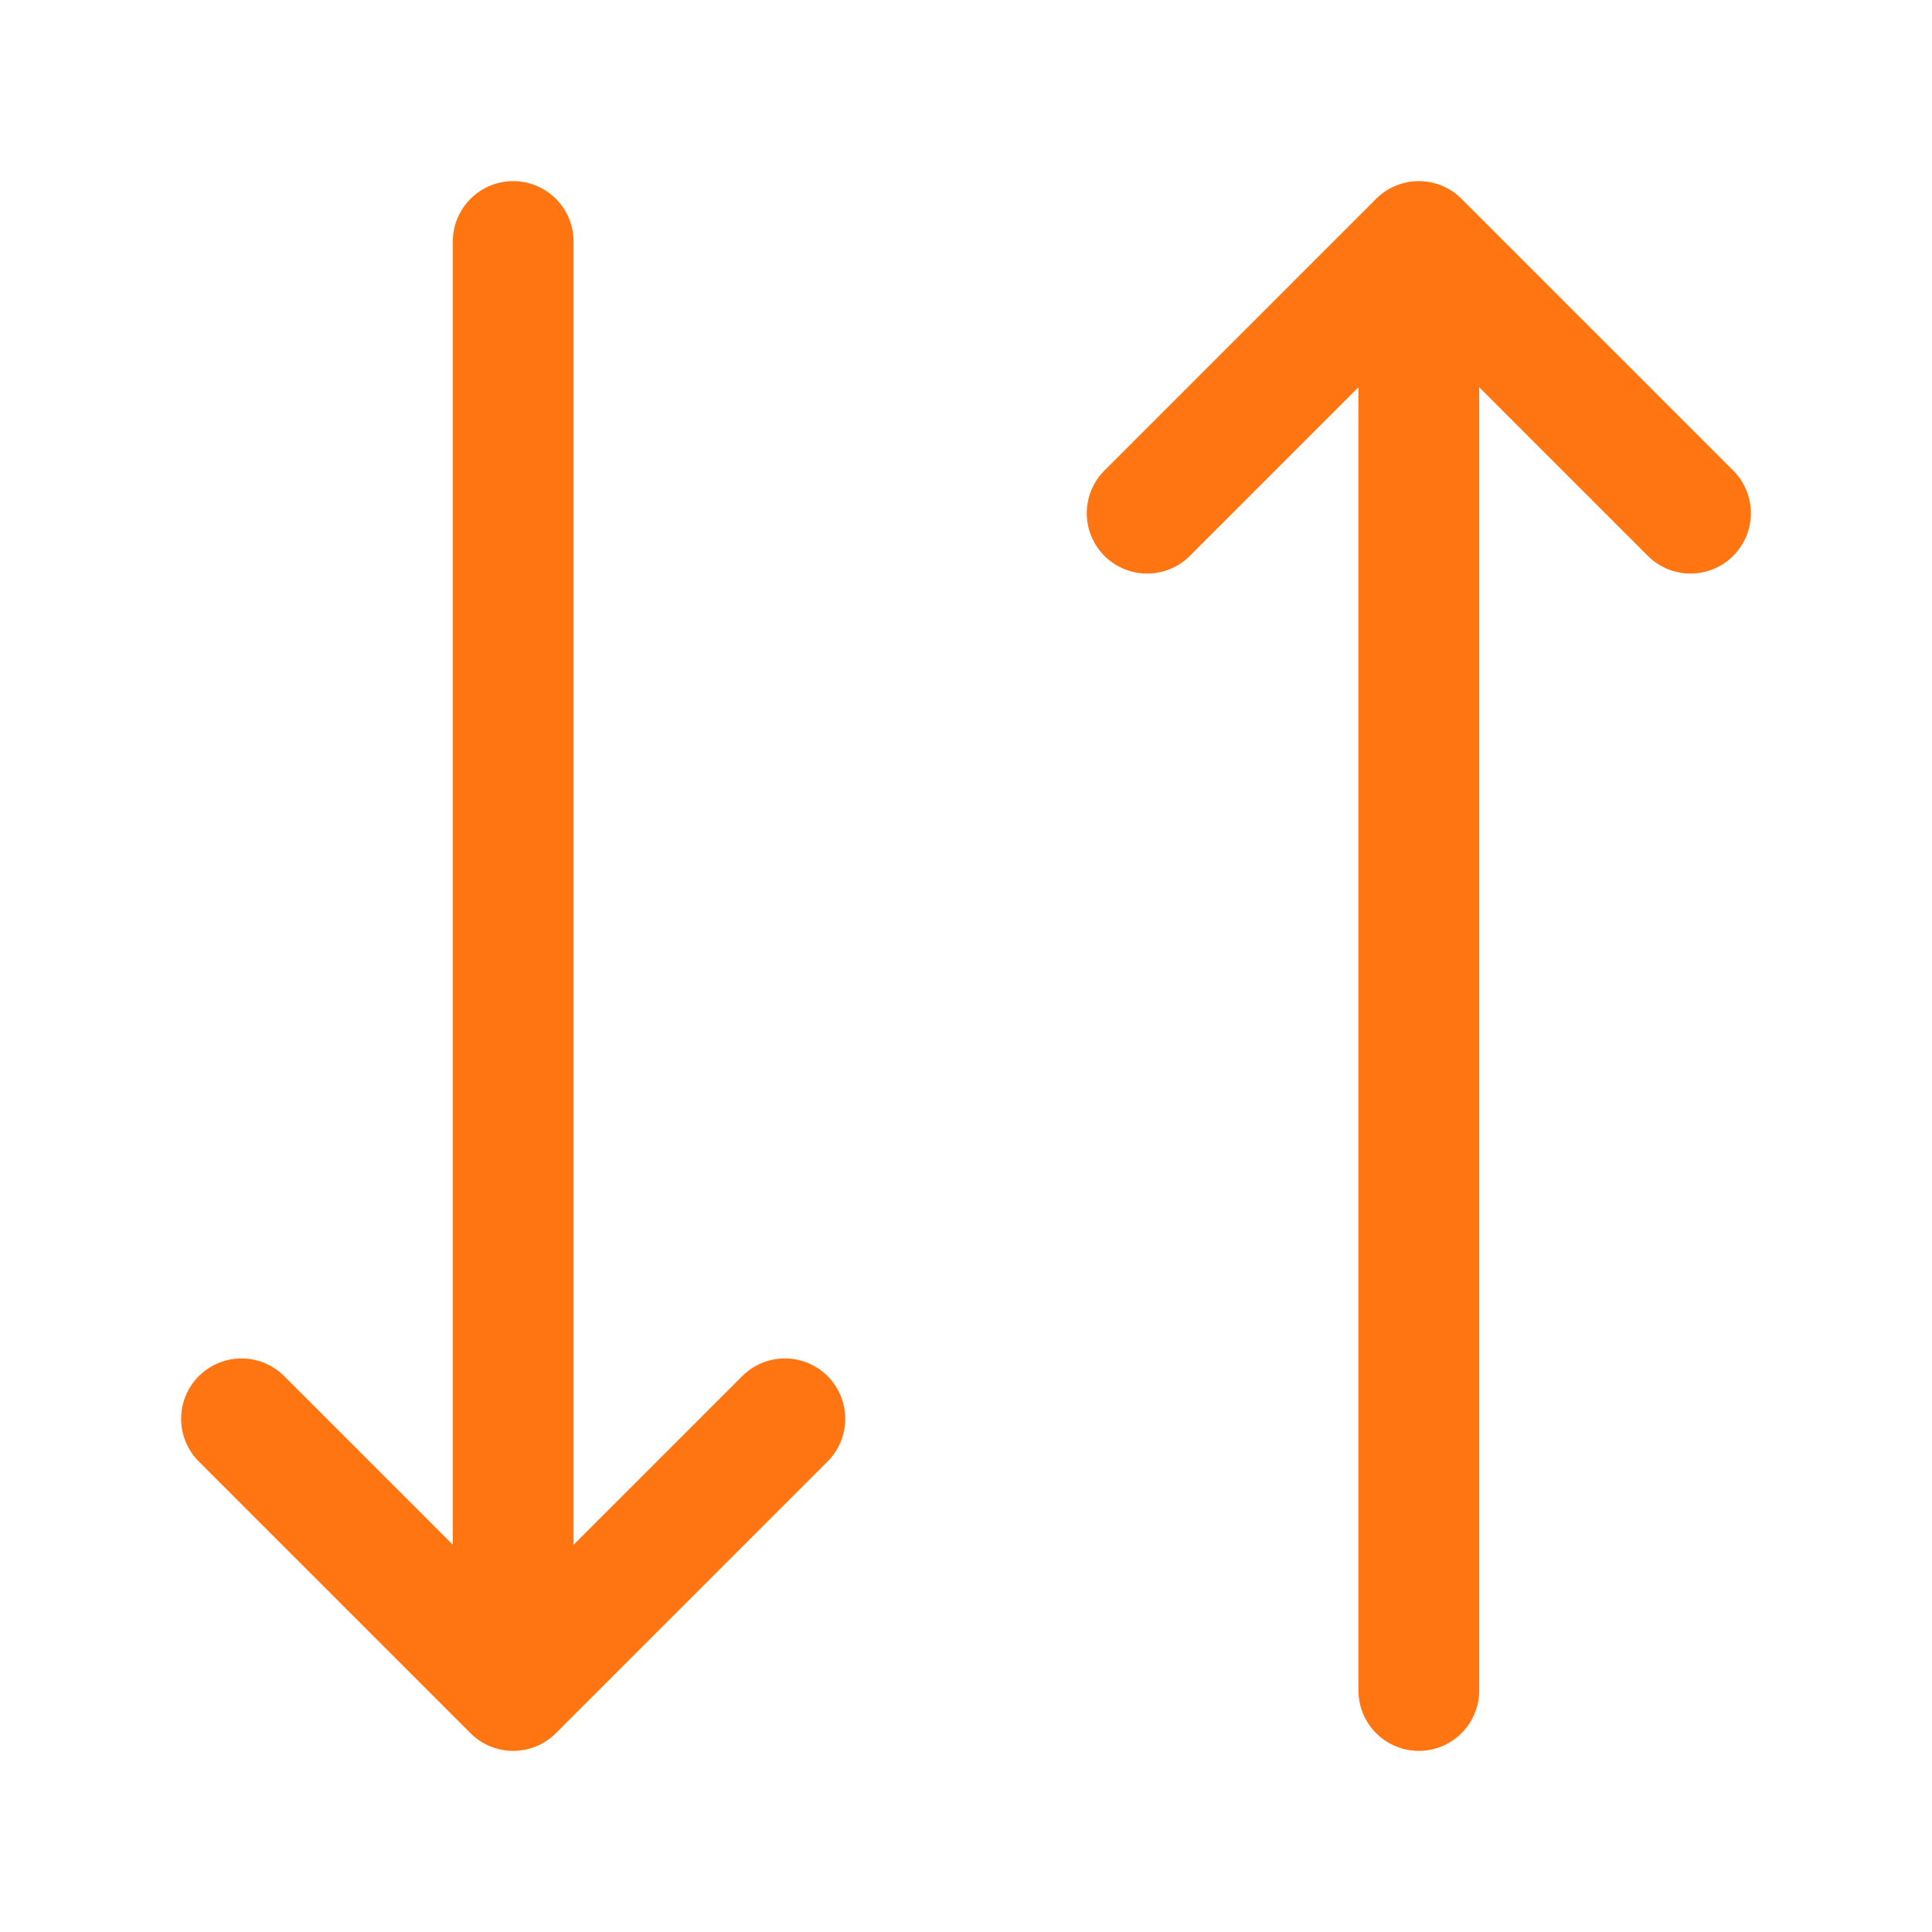
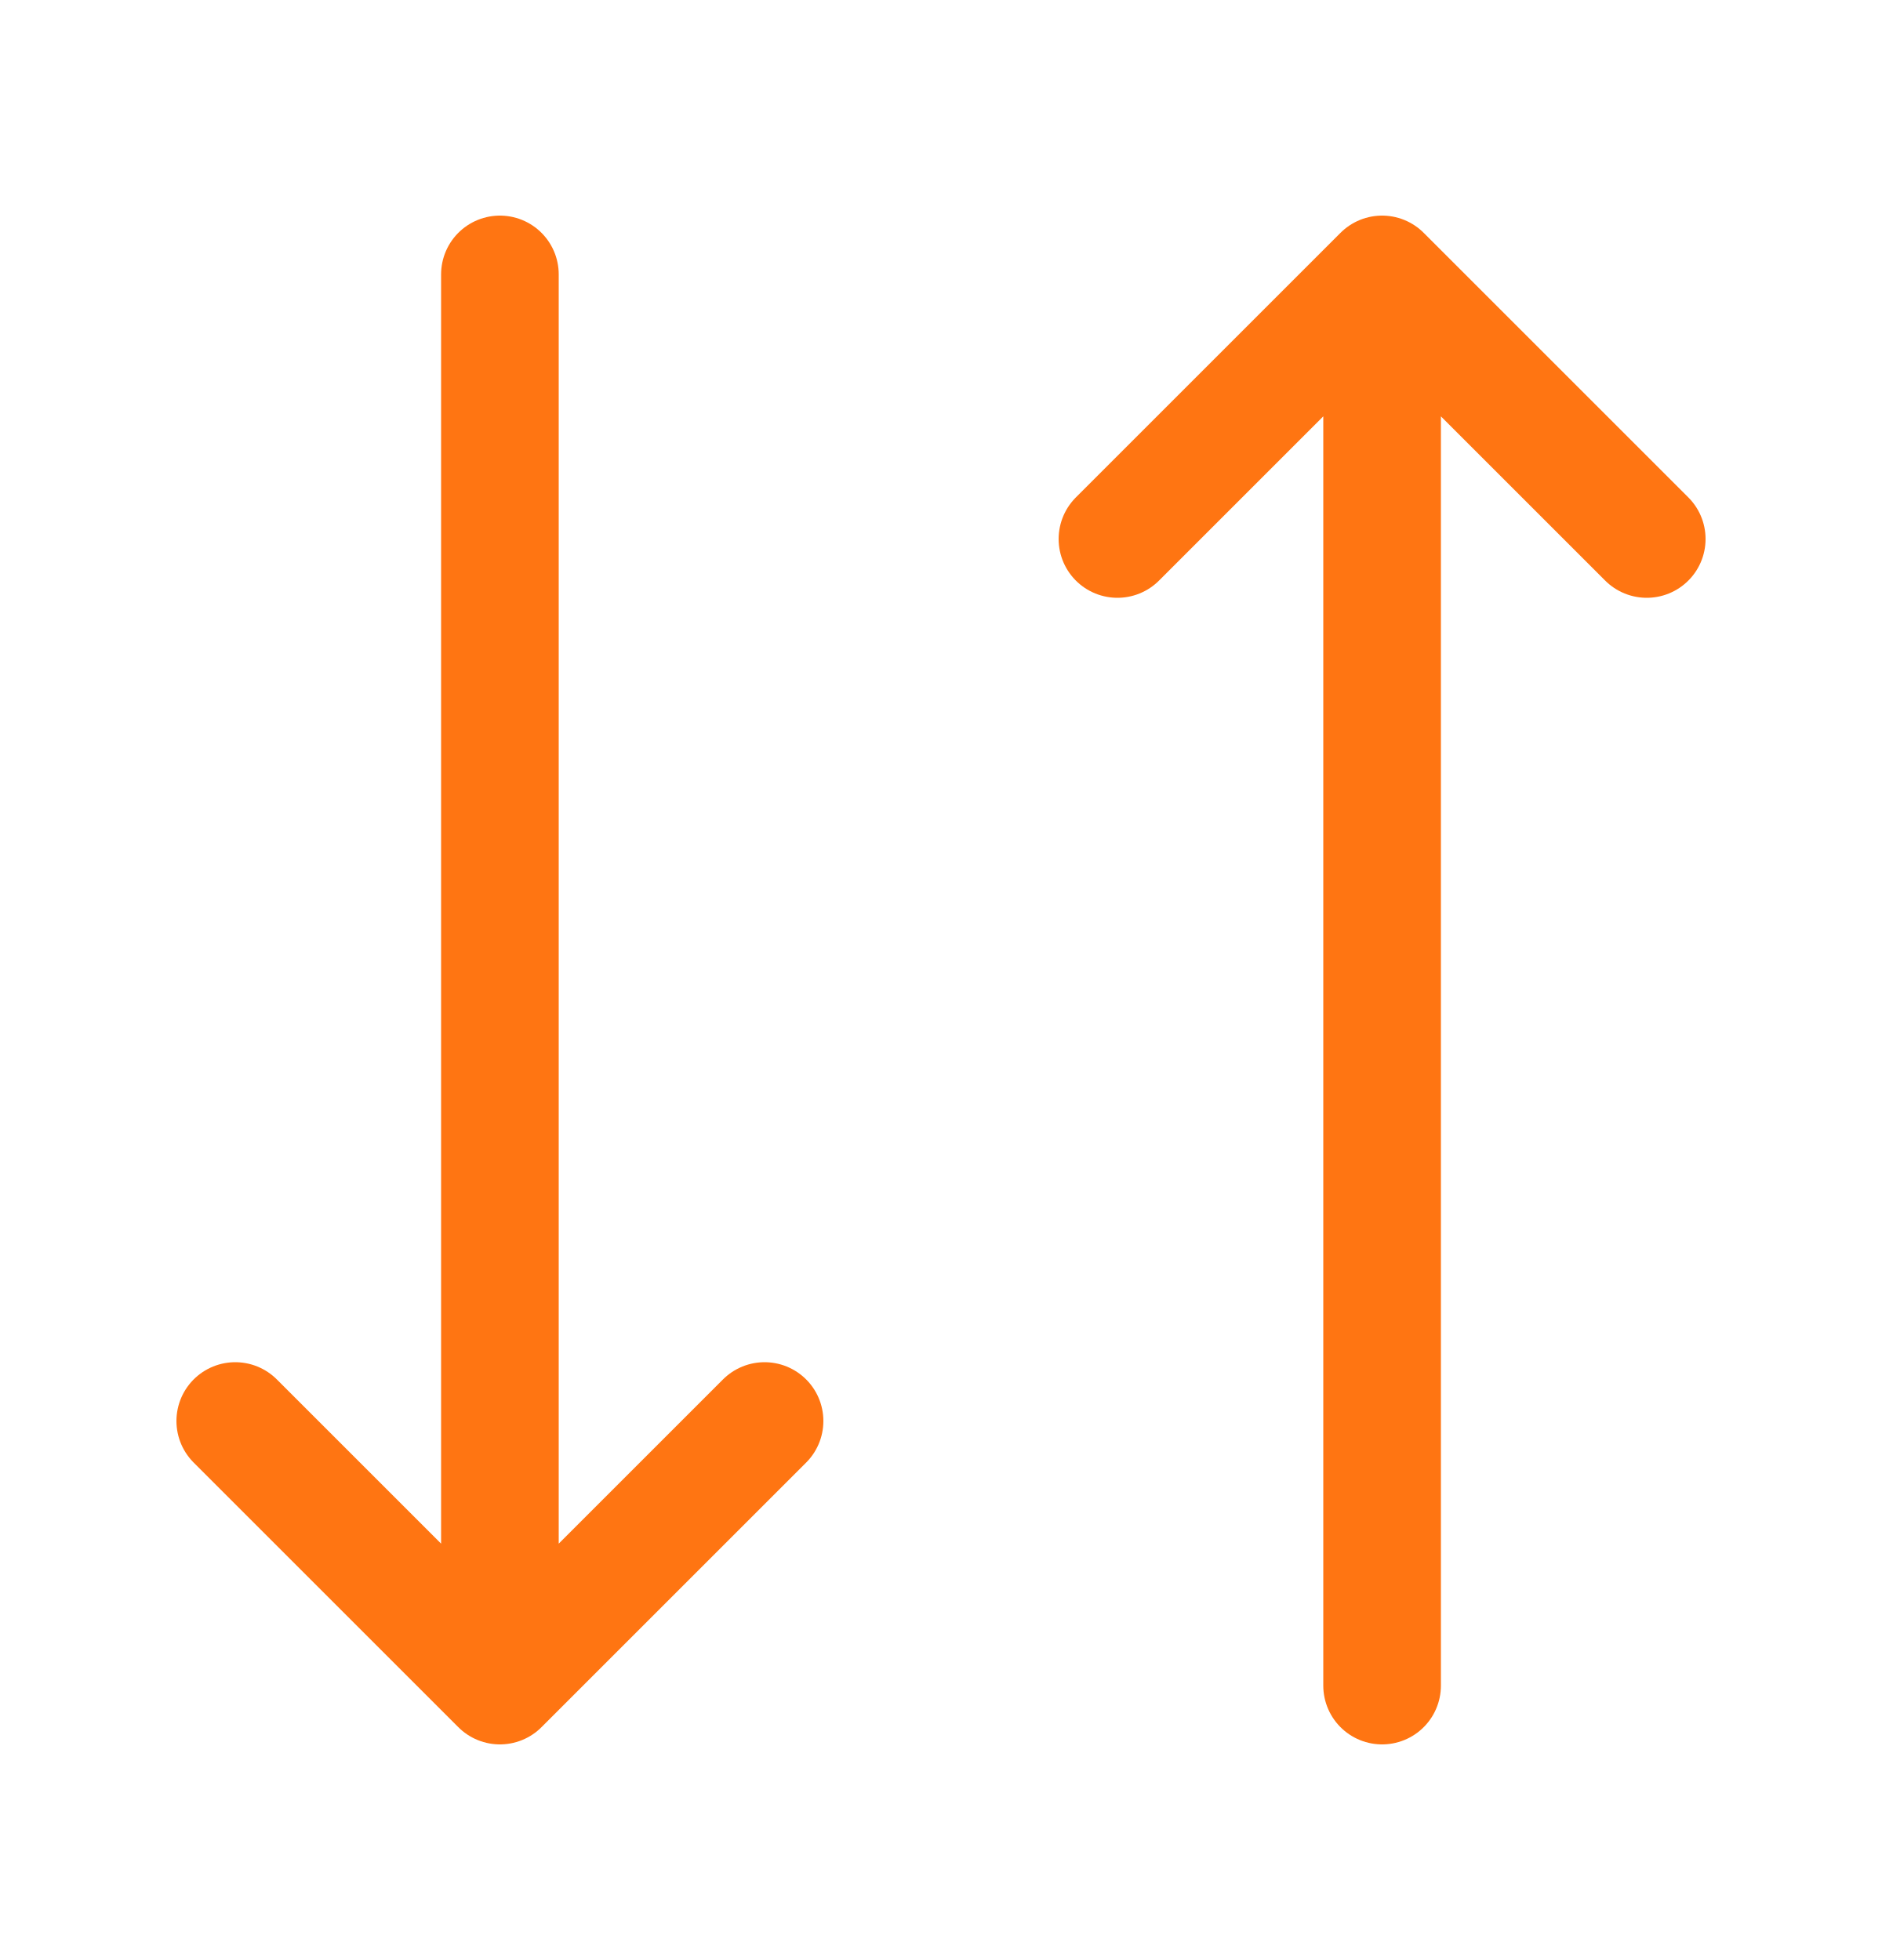
- <svg xmlns="http://www.w3.org/2000/svg" width="24" height="24" viewBox="0 0 24 24" fill="none">
-   <path d="M14.25 6.375L17.625 3M17.625 3L21 6.375M17.625 3L17.625 21M9.75 17.625L6.375 21M6.375 21L3 17.625M6.375 21L6.375 3" stroke="#FF7512" stroke-width="1.5" stroke-linecap="round" stroke-linejoin="round" />
+ <svg xmlns="http://www.w3.org/2000/svg" width="24" height="25" viewBox="0 0 24 25" fill="none">
+   <path d="M14.25 6.875L17.625 3.5M17.625 3.5L21 6.875M17.625 3.5L17.625 21.5M9.75 18.125L6.375 21.5M6.375 21.5L3 18.125M6.375 21.5L6.375 3.5" stroke="#FF7512" stroke-width="1.5" stroke-linecap="round" stroke-linejoin="round" />
</svg>
